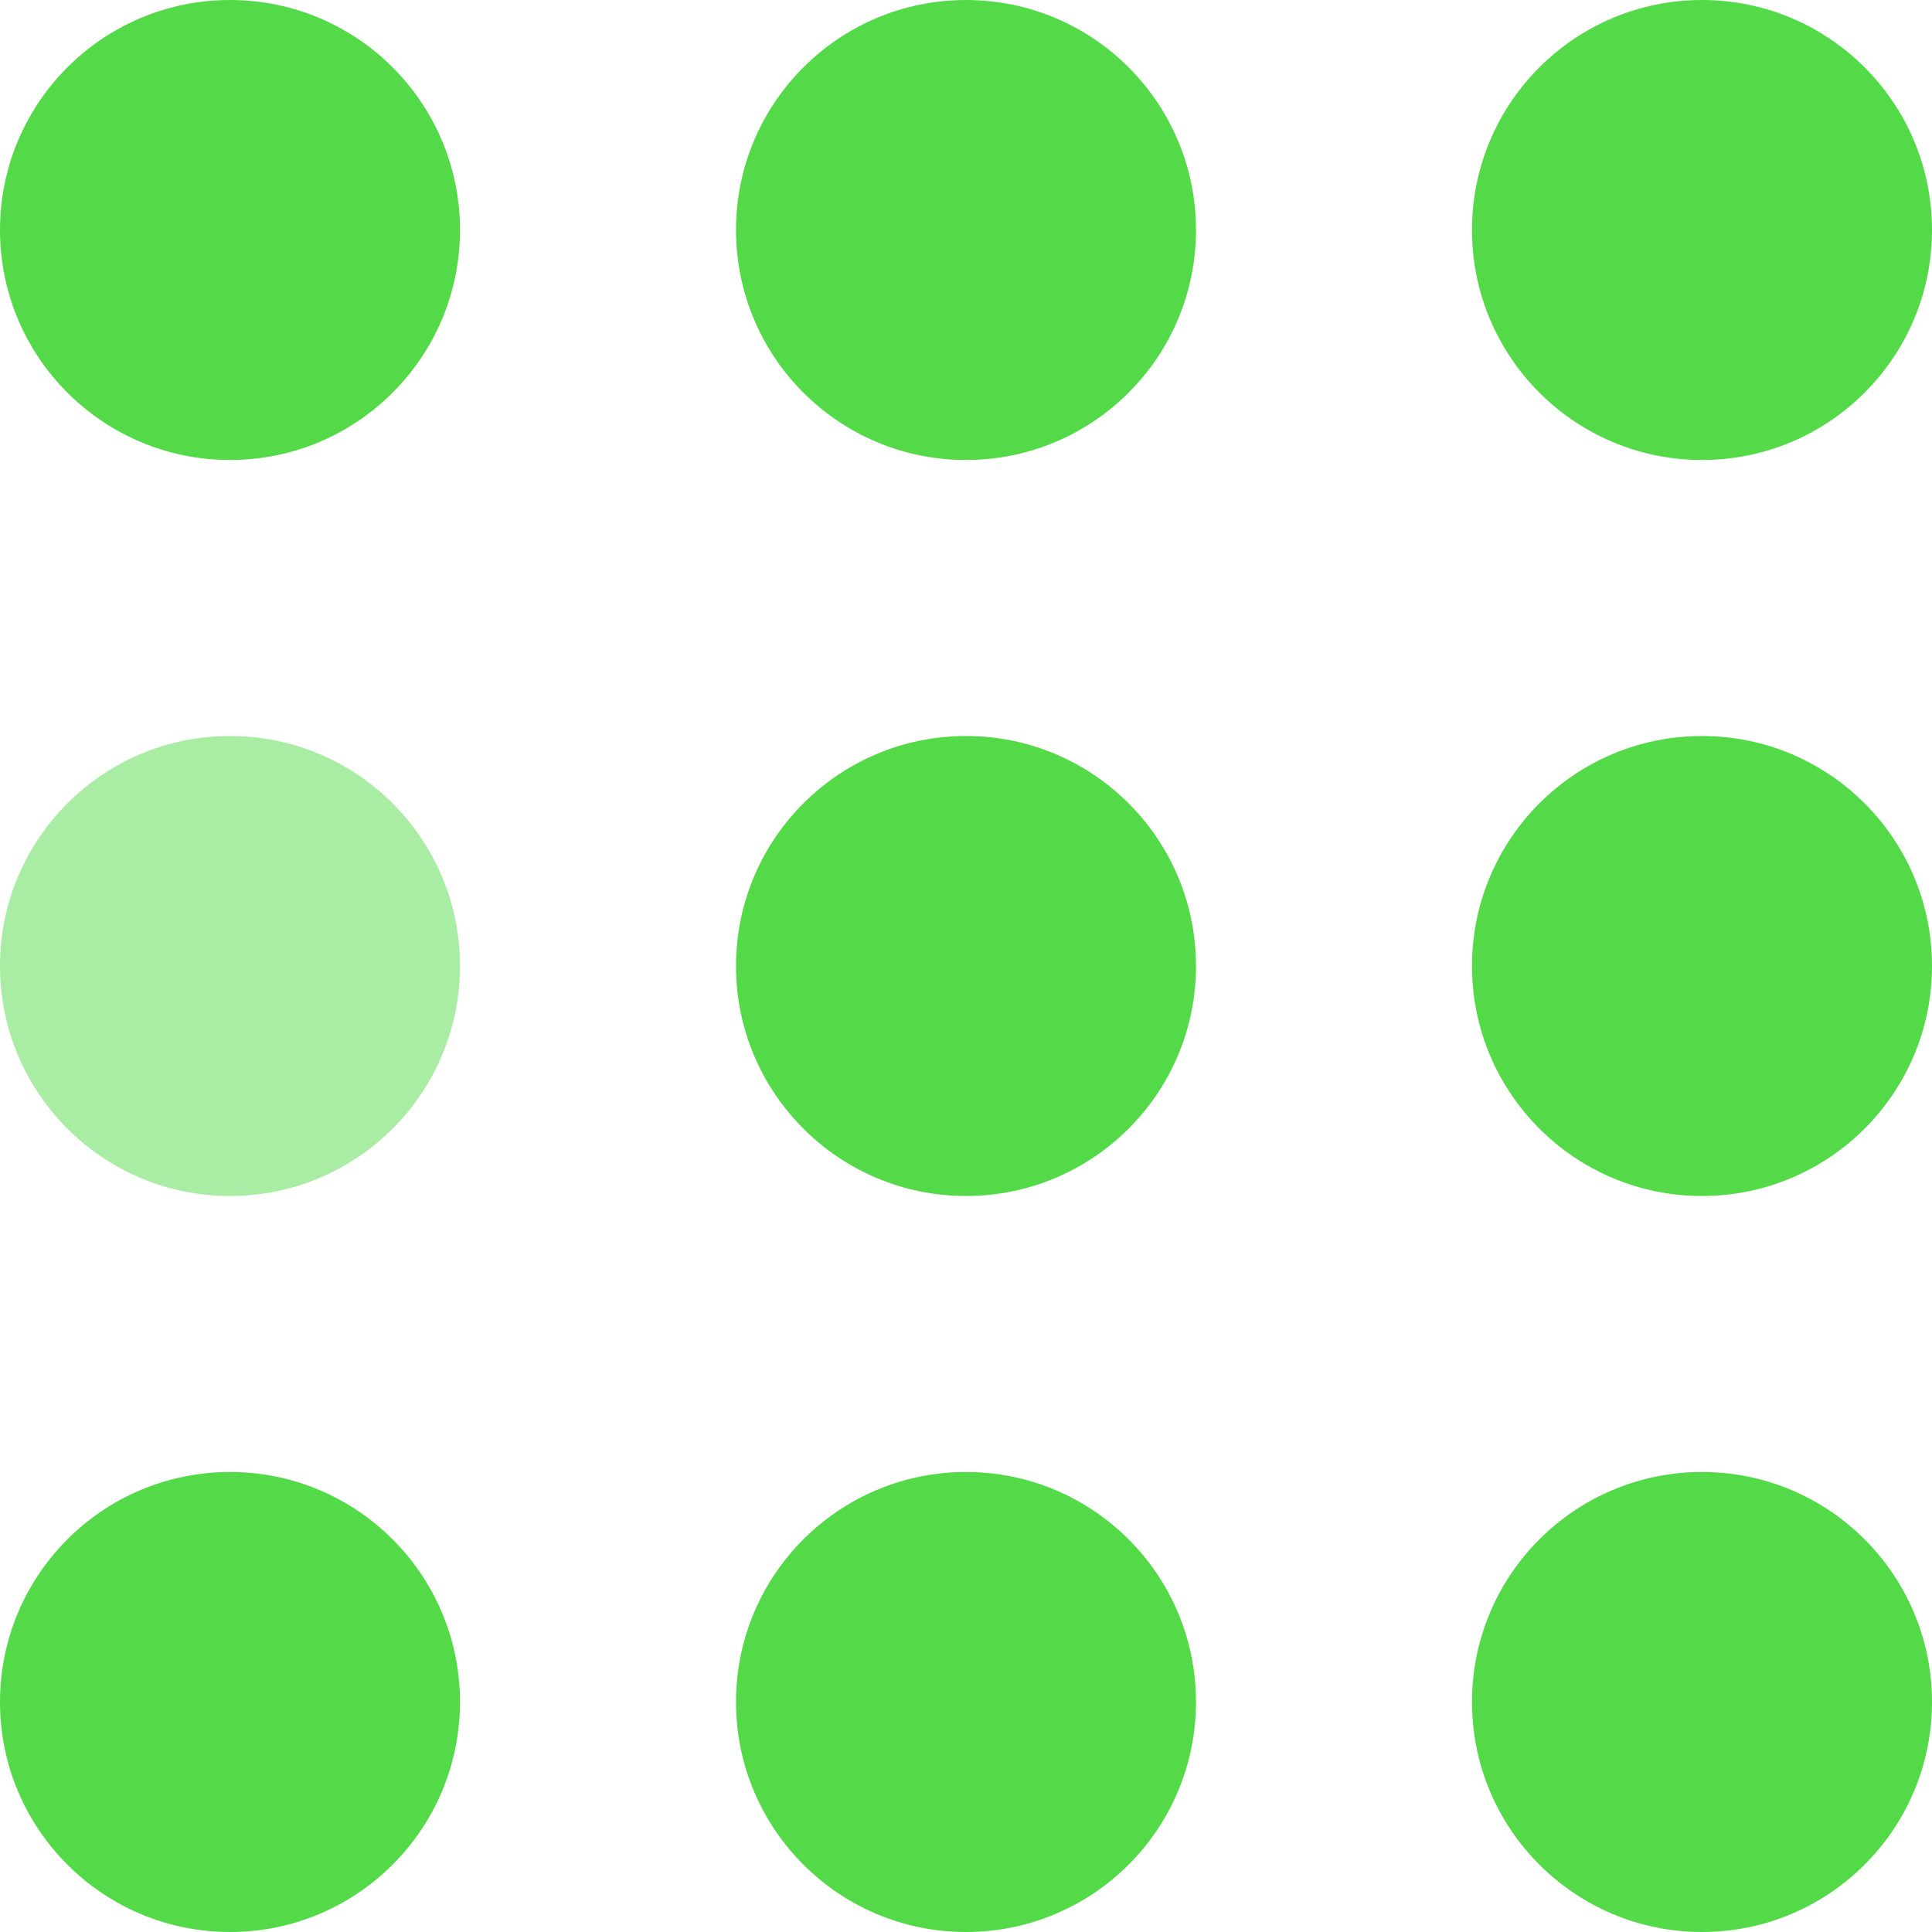
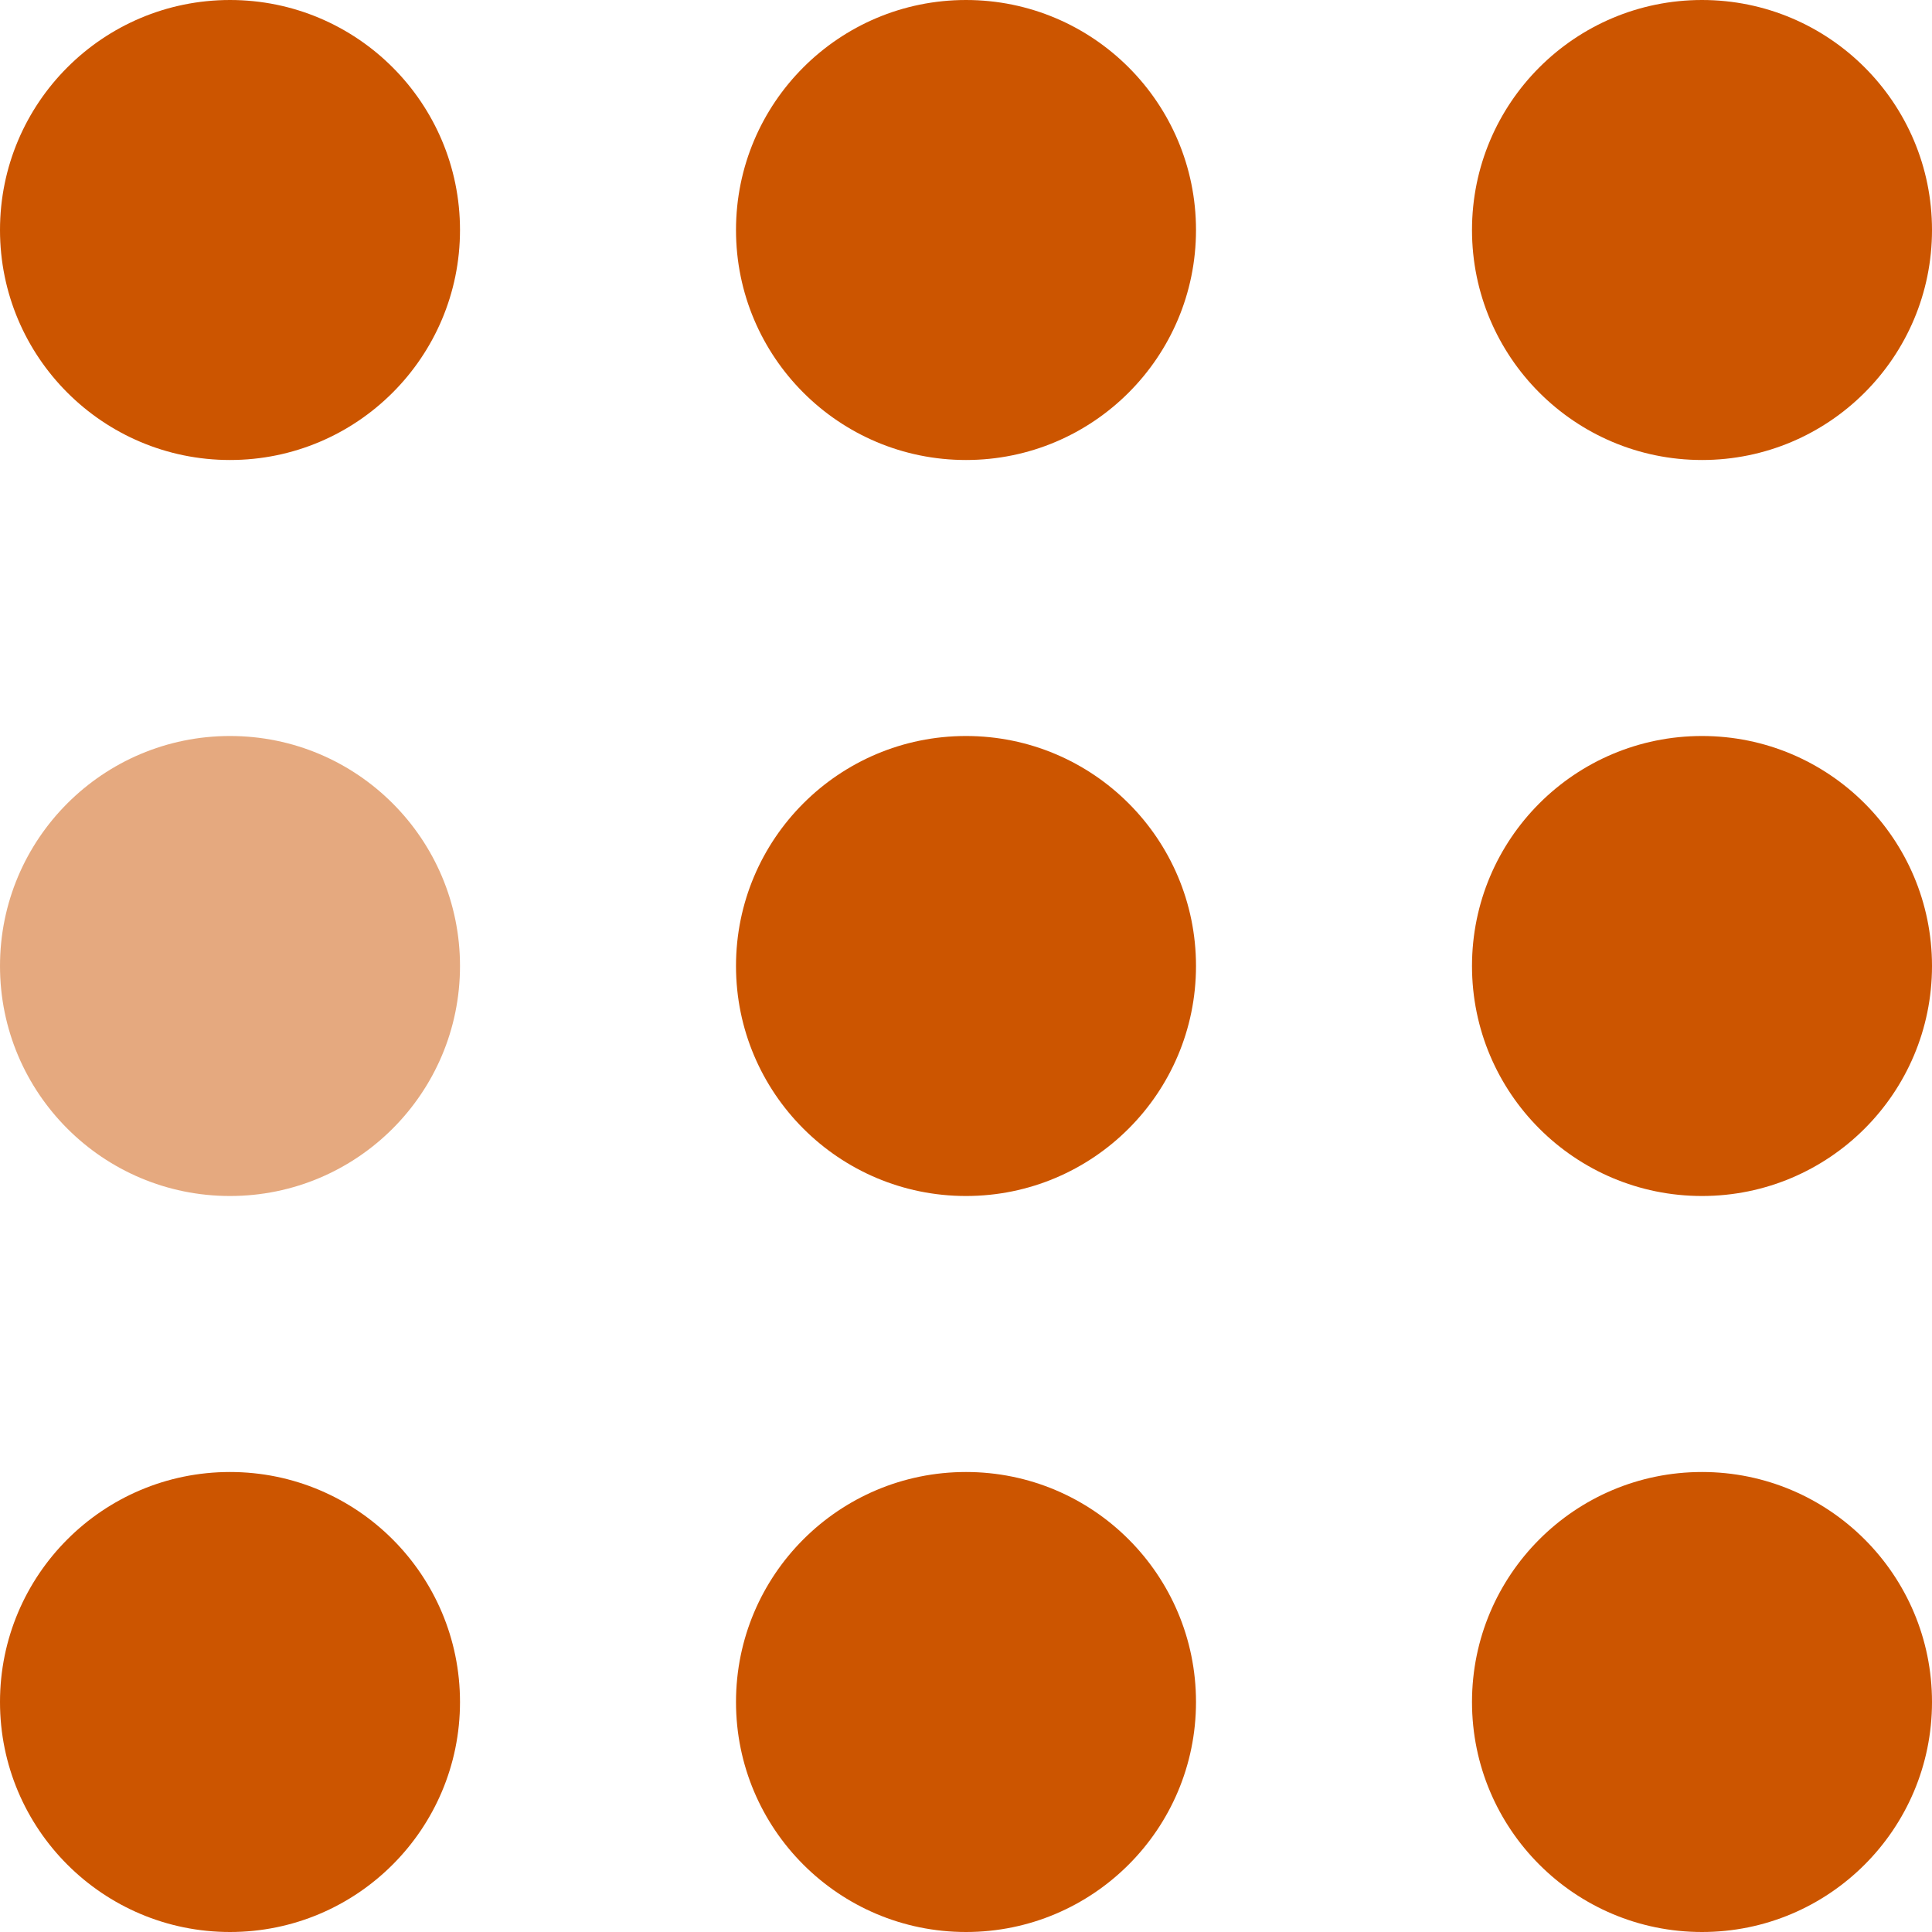
- <svg xmlns="http://www.w3.org/2000/svg" width="105" height="105" viewBox="0 0 105 105" fill="#54da48">
+ <svg xmlns="http://www.w3.org/2000/svg" width="105" height="105" viewBox="0 0 105 105" fill="#cc5500">
  <circle cx="12.5" cy="12.5" r="12.5">
    <animate attributeName="fill-opacity" begin="0s" dur="1s" values="1;.2;1" calcMode="linear" repeatCount="indefinite" />
  </circle>
  <circle cx="12.5" cy="52.5" r="12.5" fill-opacity=".5">
    <animate attributeName="fill-opacity" begin="100ms" dur="1s" values="1;.2;1" calcMode="linear" repeatCount="indefinite" />
  </circle>
  <circle cx="52.5" cy="12.5" r="12.5">
    <animate attributeName="fill-opacity" begin="300ms" dur="1s" values="1;.2;1" calcMode="linear" repeatCount="indefinite" />
  </circle>
  <circle cx="52.5" cy="52.5" r="12.5">
    <animate attributeName="fill-opacity" begin="600ms" dur="1s" values="1;.2;1" calcMode="linear" repeatCount="indefinite" />
  </circle>
  <circle cx="92.5" cy="12.5" r="12.5">
    <animate attributeName="fill-opacity" begin="800ms" dur="1s" values="1;.2;1" calcMode="linear" repeatCount="indefinite" />
  </circle>
  <circle cx="92.5" cy="52.5" r="12.5">
    <animate attributeName="fill-opacity" begin="400ms" dur="1s" values="1;.2;1" calcMode="linear" repeatCount="indefinite" />
  </circle>
  <circle cx="12.5" cy="92.5" r="12.5">
    <animate attributeName="fill-opacity" begin="700ms" dur="1s" values="1;.2;1" calcMode="linear" repeatCount="indefinite" />
  </circle>
  <circle cx="52.5" cy="92.5" r="12.5">
    <animate attributeName="fill-opacity" begin="500ms" dur="1s" values="1;.2;1" calcMode="linear" repeatCount="indefinite" />
  </circle>
  <circle cx="92.5" cy="92.5" r="12.5">
    <animate attributeName="fill-opacity" begin="200ms" dur="1s" values="1;.2;1" calcMode="linear" repeatCount="indefinite" />
  </circle>
</svg>
